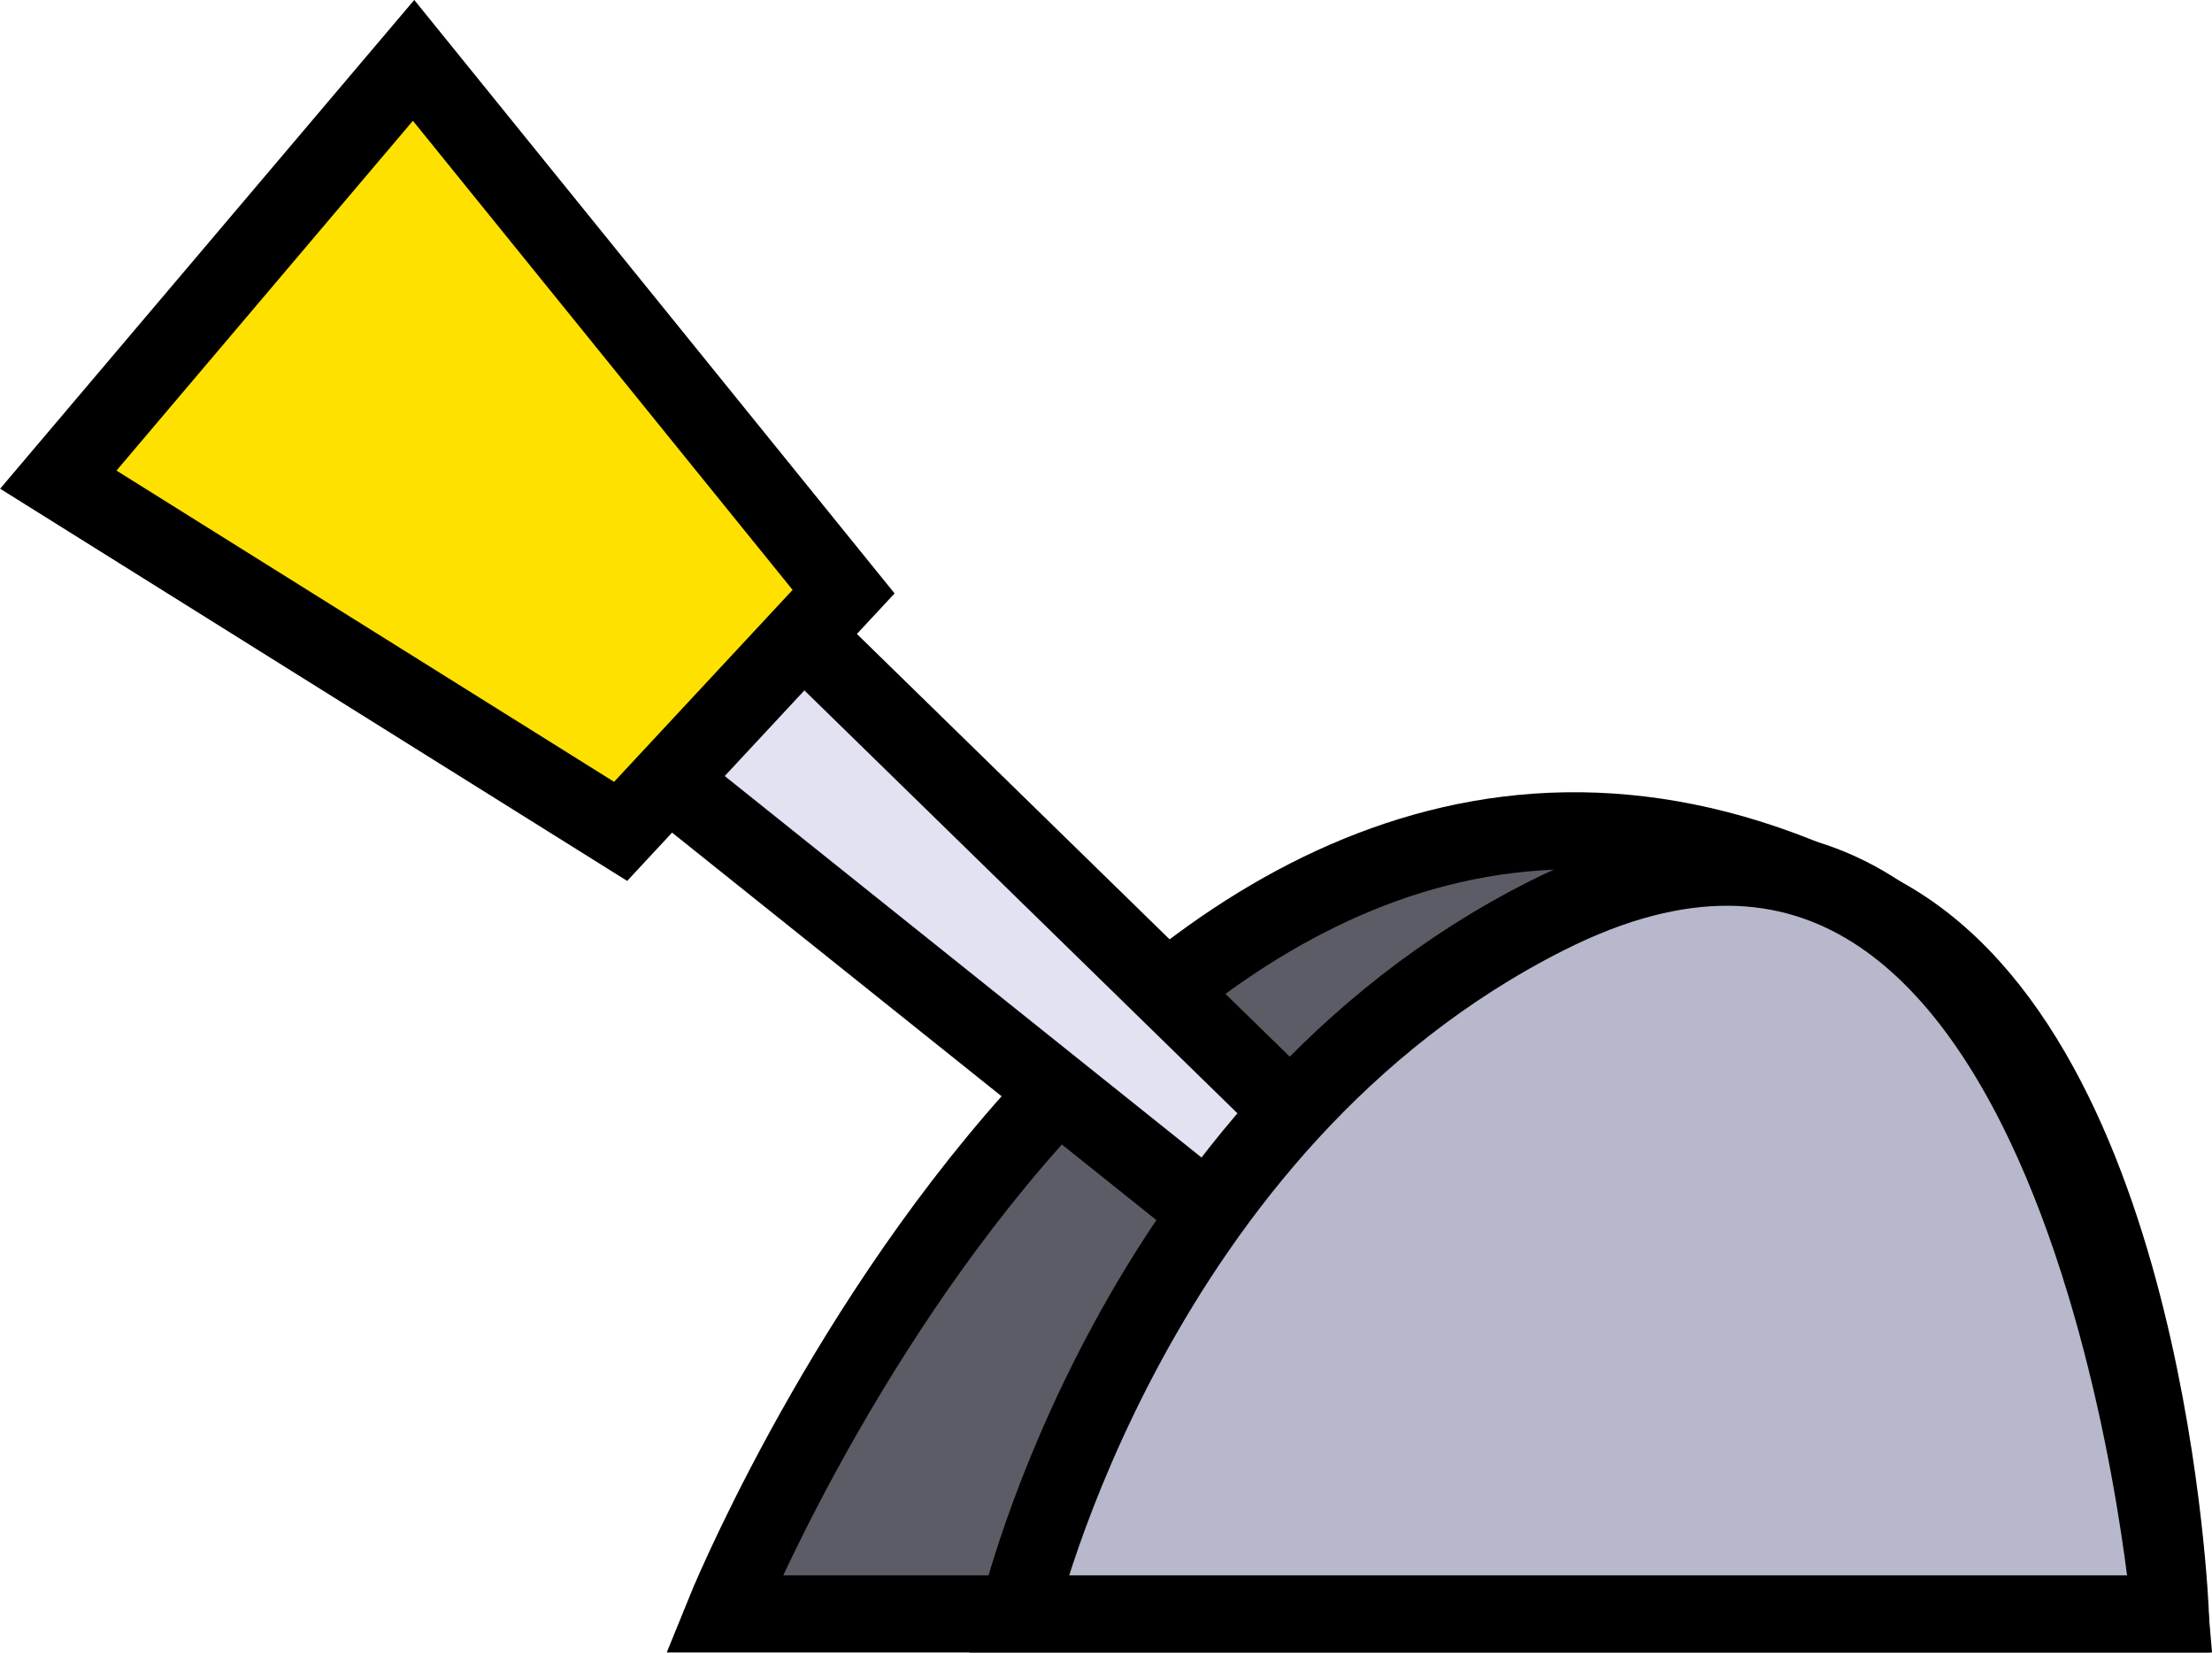
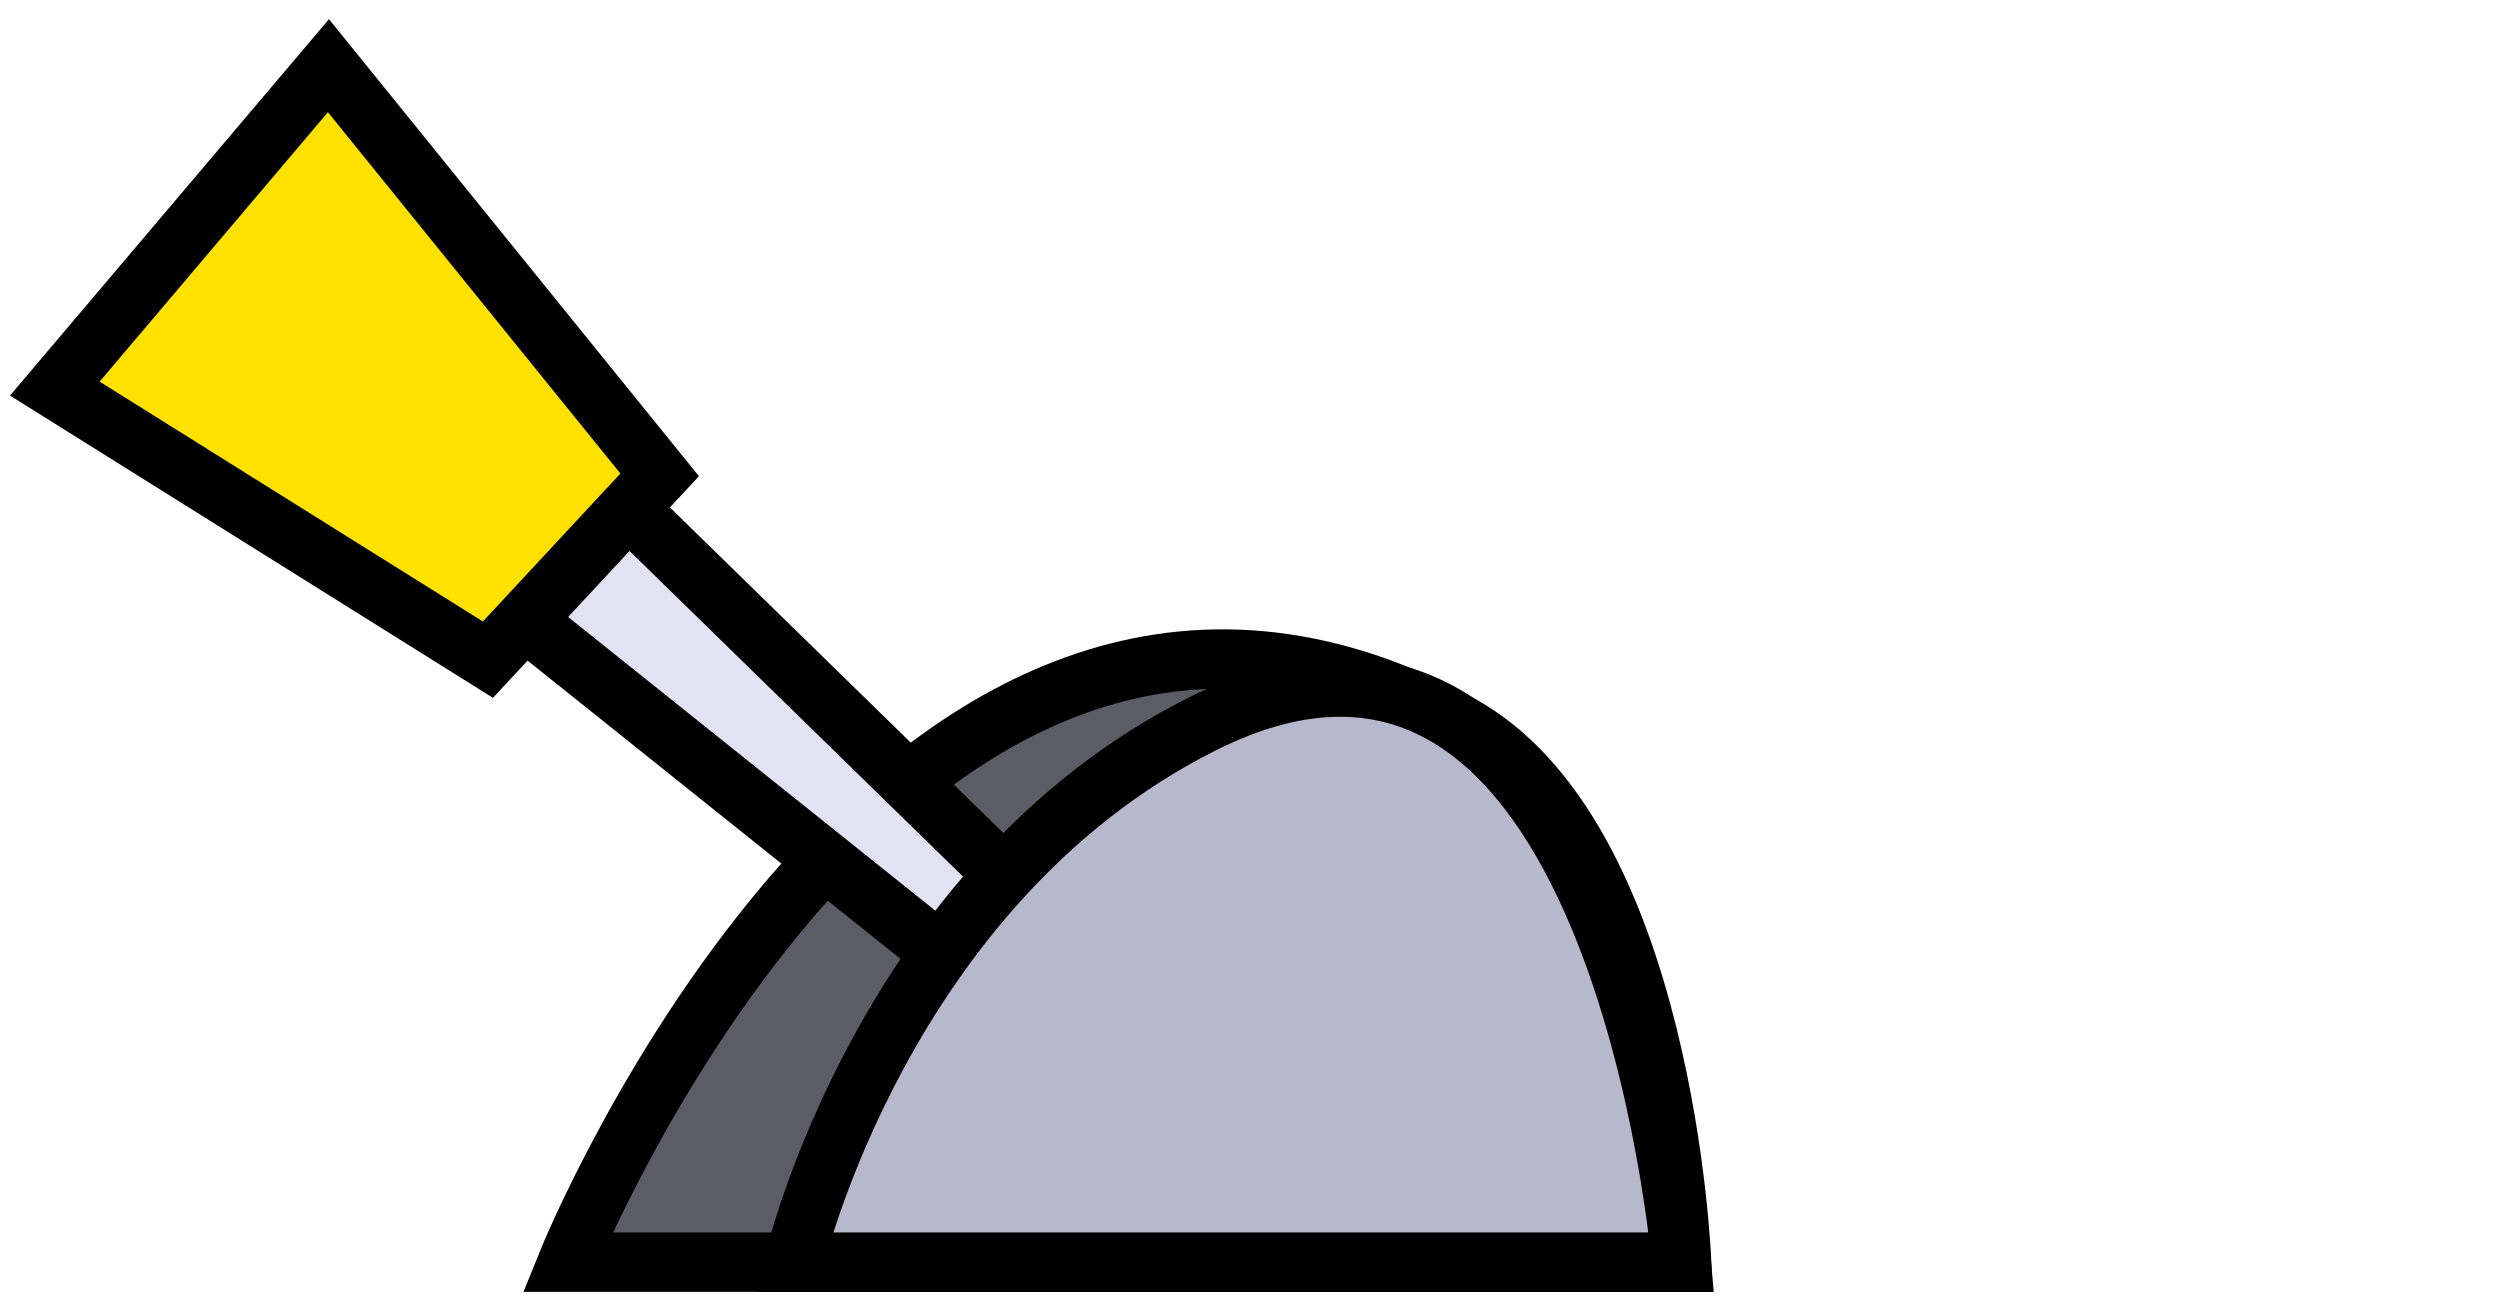
- <svg xmlns="http://www.w3.org/2000/svg" id="Livello_2" viewBox="0 0 86.11 64.32">
+ <svg xmlns="http://www.w3.org/2000/svg" id="Livello_2" viewBox="0 0 126.35 65.9">
  <defs>
-     <style>.cls-1{fill:#ffe100;}.cls-1,.cls-2,.cls-3,.cls-4{stroke:#000;stroke-miterlimit:10;stroke-width:3px;}.cls-2{fill:#5c5c66;}.cls-3{fill:#e2e2f2;}.cls-4{fill:#b8b8cc;}</style>
+     <style>.cls-1{fill:#ffe100;}.cls-1,.cls-2,.cls-3,.cls-4{stroke:#000;stroke-miterlimit:10;stroke-width:3px;}.cls-2{fill:#5c5c66;}.cls-5{fill:none;}.cls-3{fill:#e2e2f2;}.cls-4{fill:#b8b8cc;}</style>
  </defs>
  <g id="levers">
    <g>
-       <path class="cls-2" d="M84.48,62.82H28.18s17.12-42.36,45.05-27.21c10.44,5.66,11.26,27.21,11.26,27.21Z" />
+       <rect class="cls-5" width="126.35" height="65.9" />
      <g>
-         <polygon class="cls-3" points="57.94 55.91 12.74 19.75 19.13 12.88 60.34 53.12 57.94 55.91" />
-         <polygon class="cls-1" points="2.27 18.67 16.1 2.35 32.84 23.03 24.16 32.36 2.27 18.67" />
+         <path class="cls-2" d="M84.98,63.79H28.68s17.12-42.36,45.05-27.21c10.44,5.66,11.26,27.21,11.26,27.21Z" />
+         <g>
+           <polygon class="cls-3" points="58.44 56.88 13.24 20.73 19.63 13.85 60.84 54.09 58.44 56.88" />
+           <polygon class="cls-1" points="2.77 19.64 16.6 3.32 33.34 24 24.66 33.34 2.77 19.64" />
+         </g>
+         <path class="cls-4" d="M40.13,63.79h44.85s-3.18-37.81-24.26-27.18c-16.14,8.13-20.59,27.18-20.59,27.18Z" />
      </g>
-       <path class="cls-4" d="M39.63,62.82h44.85s-3.18-37.81-24.26-27.18c-16.14,8.13-20.59,27.18-20.59,27.18Z" />
    </g>
  </g>
</svg>
